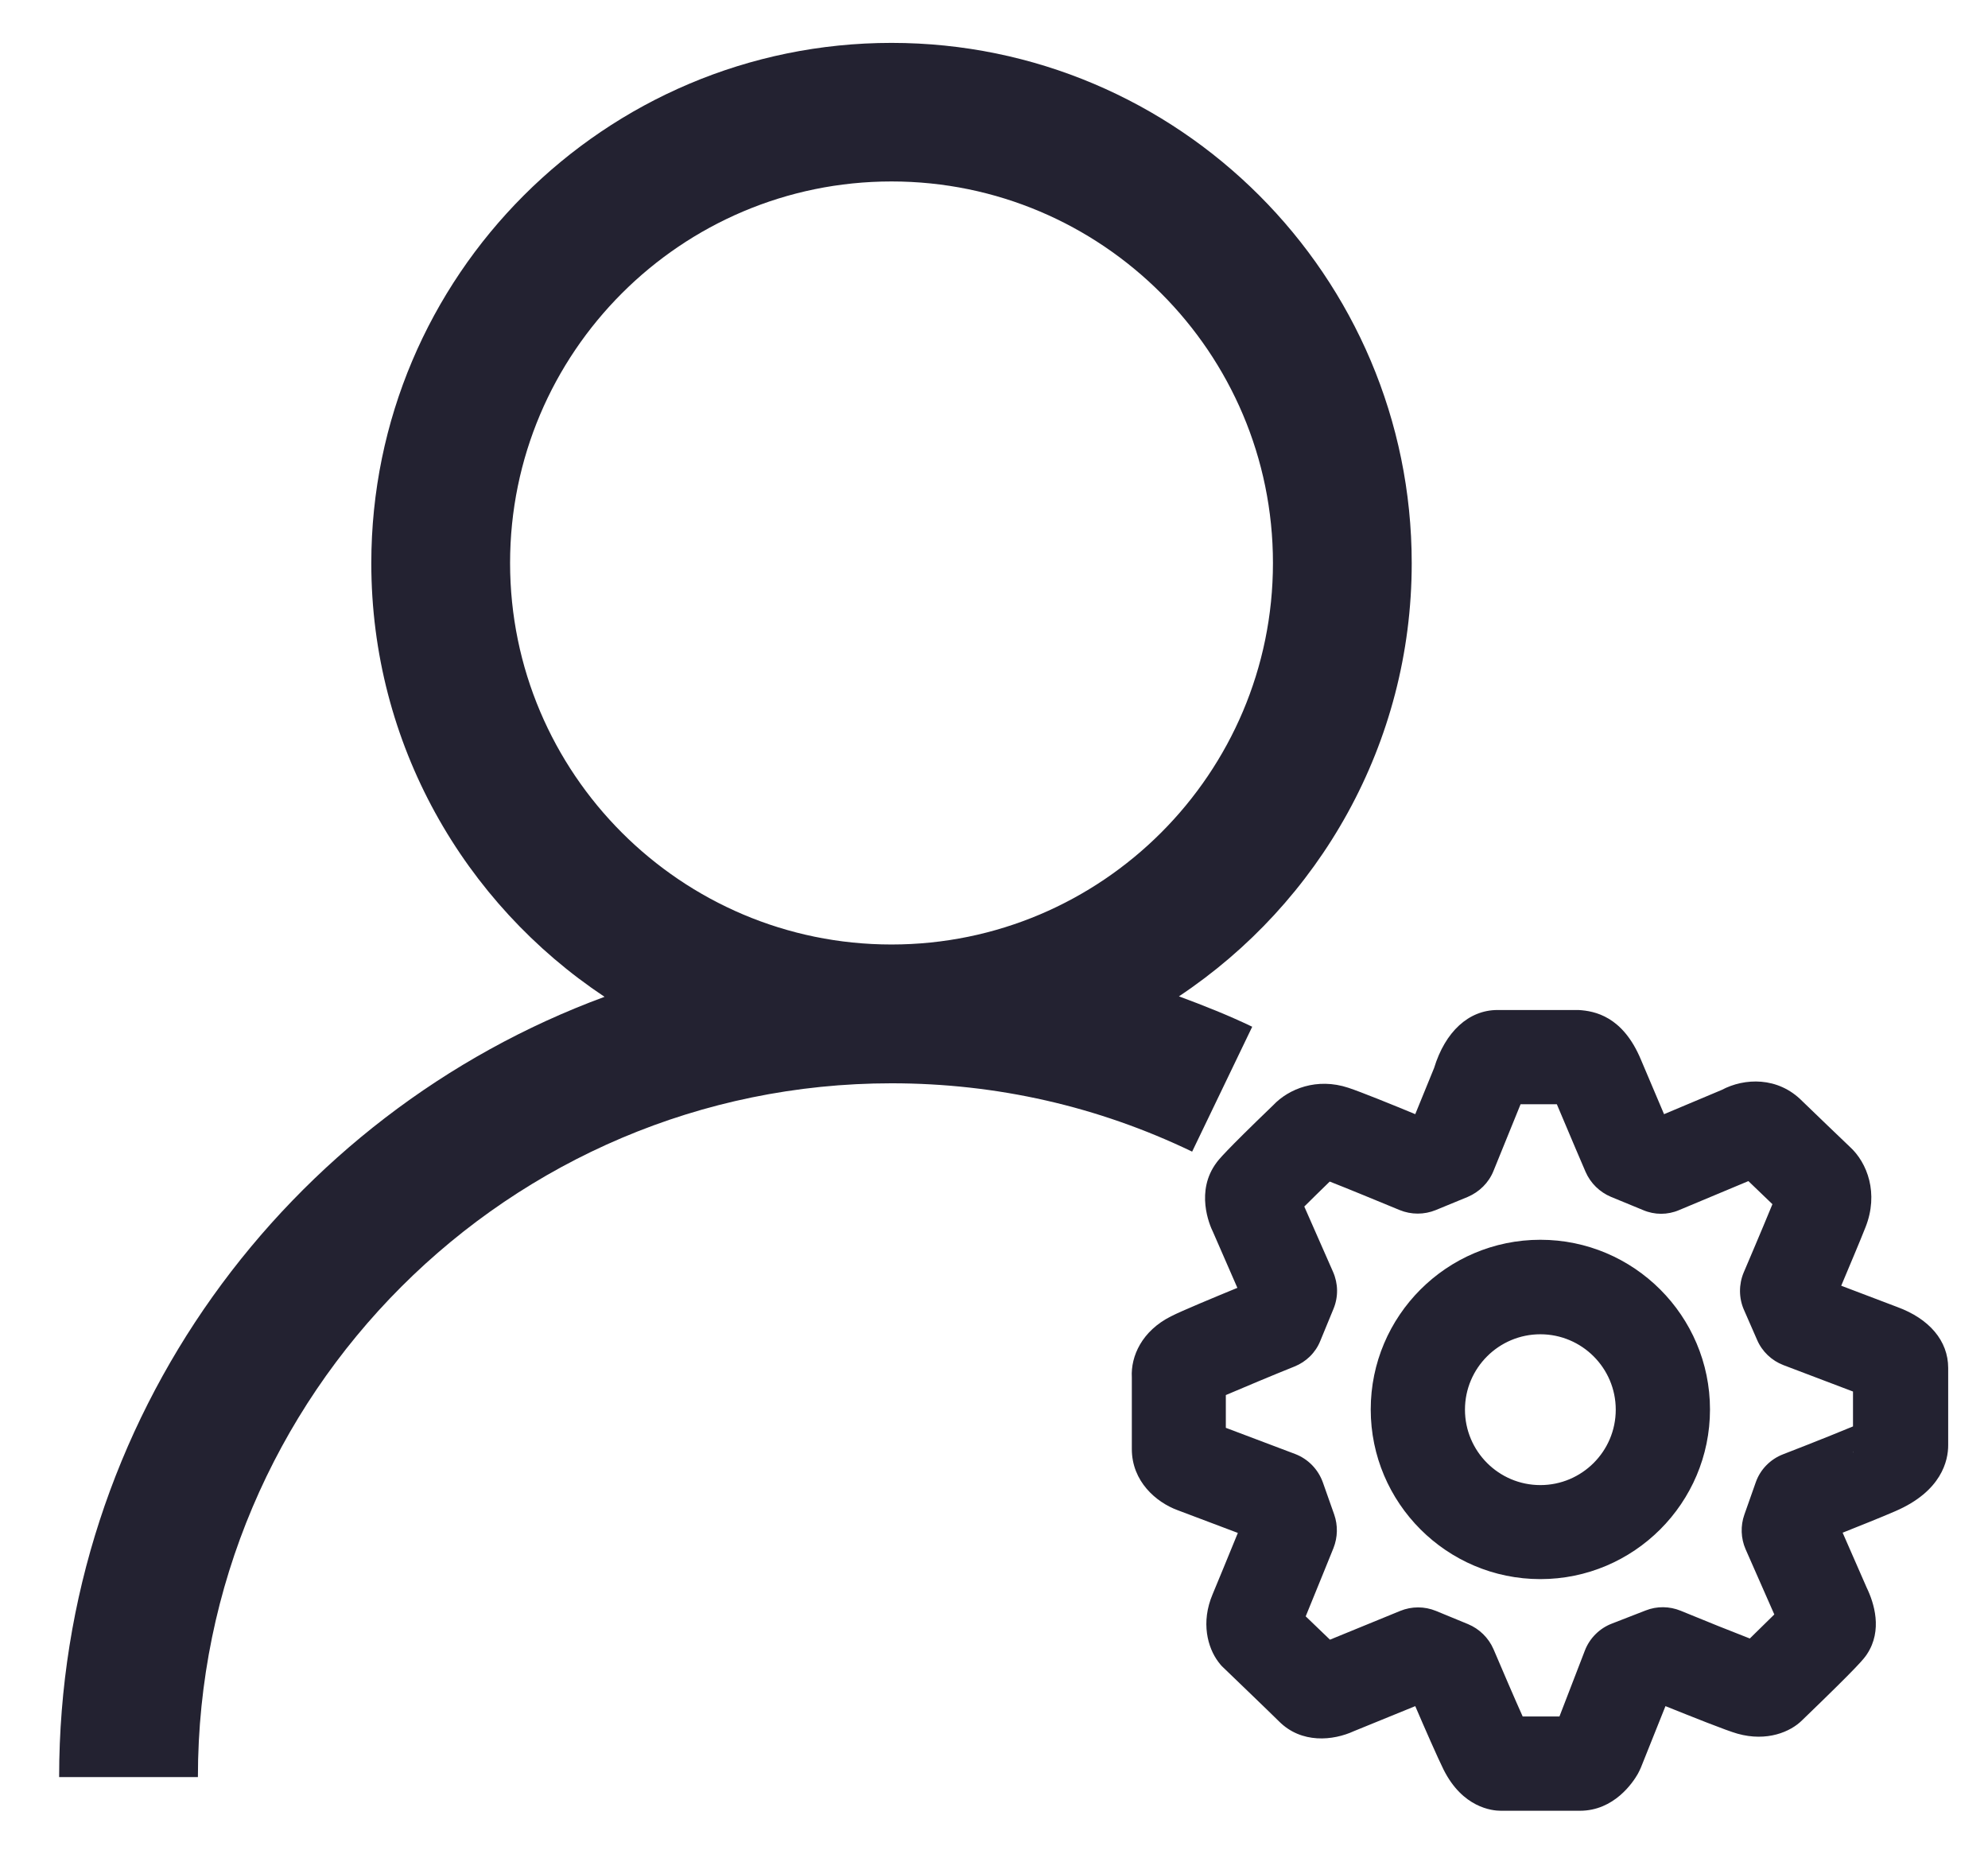
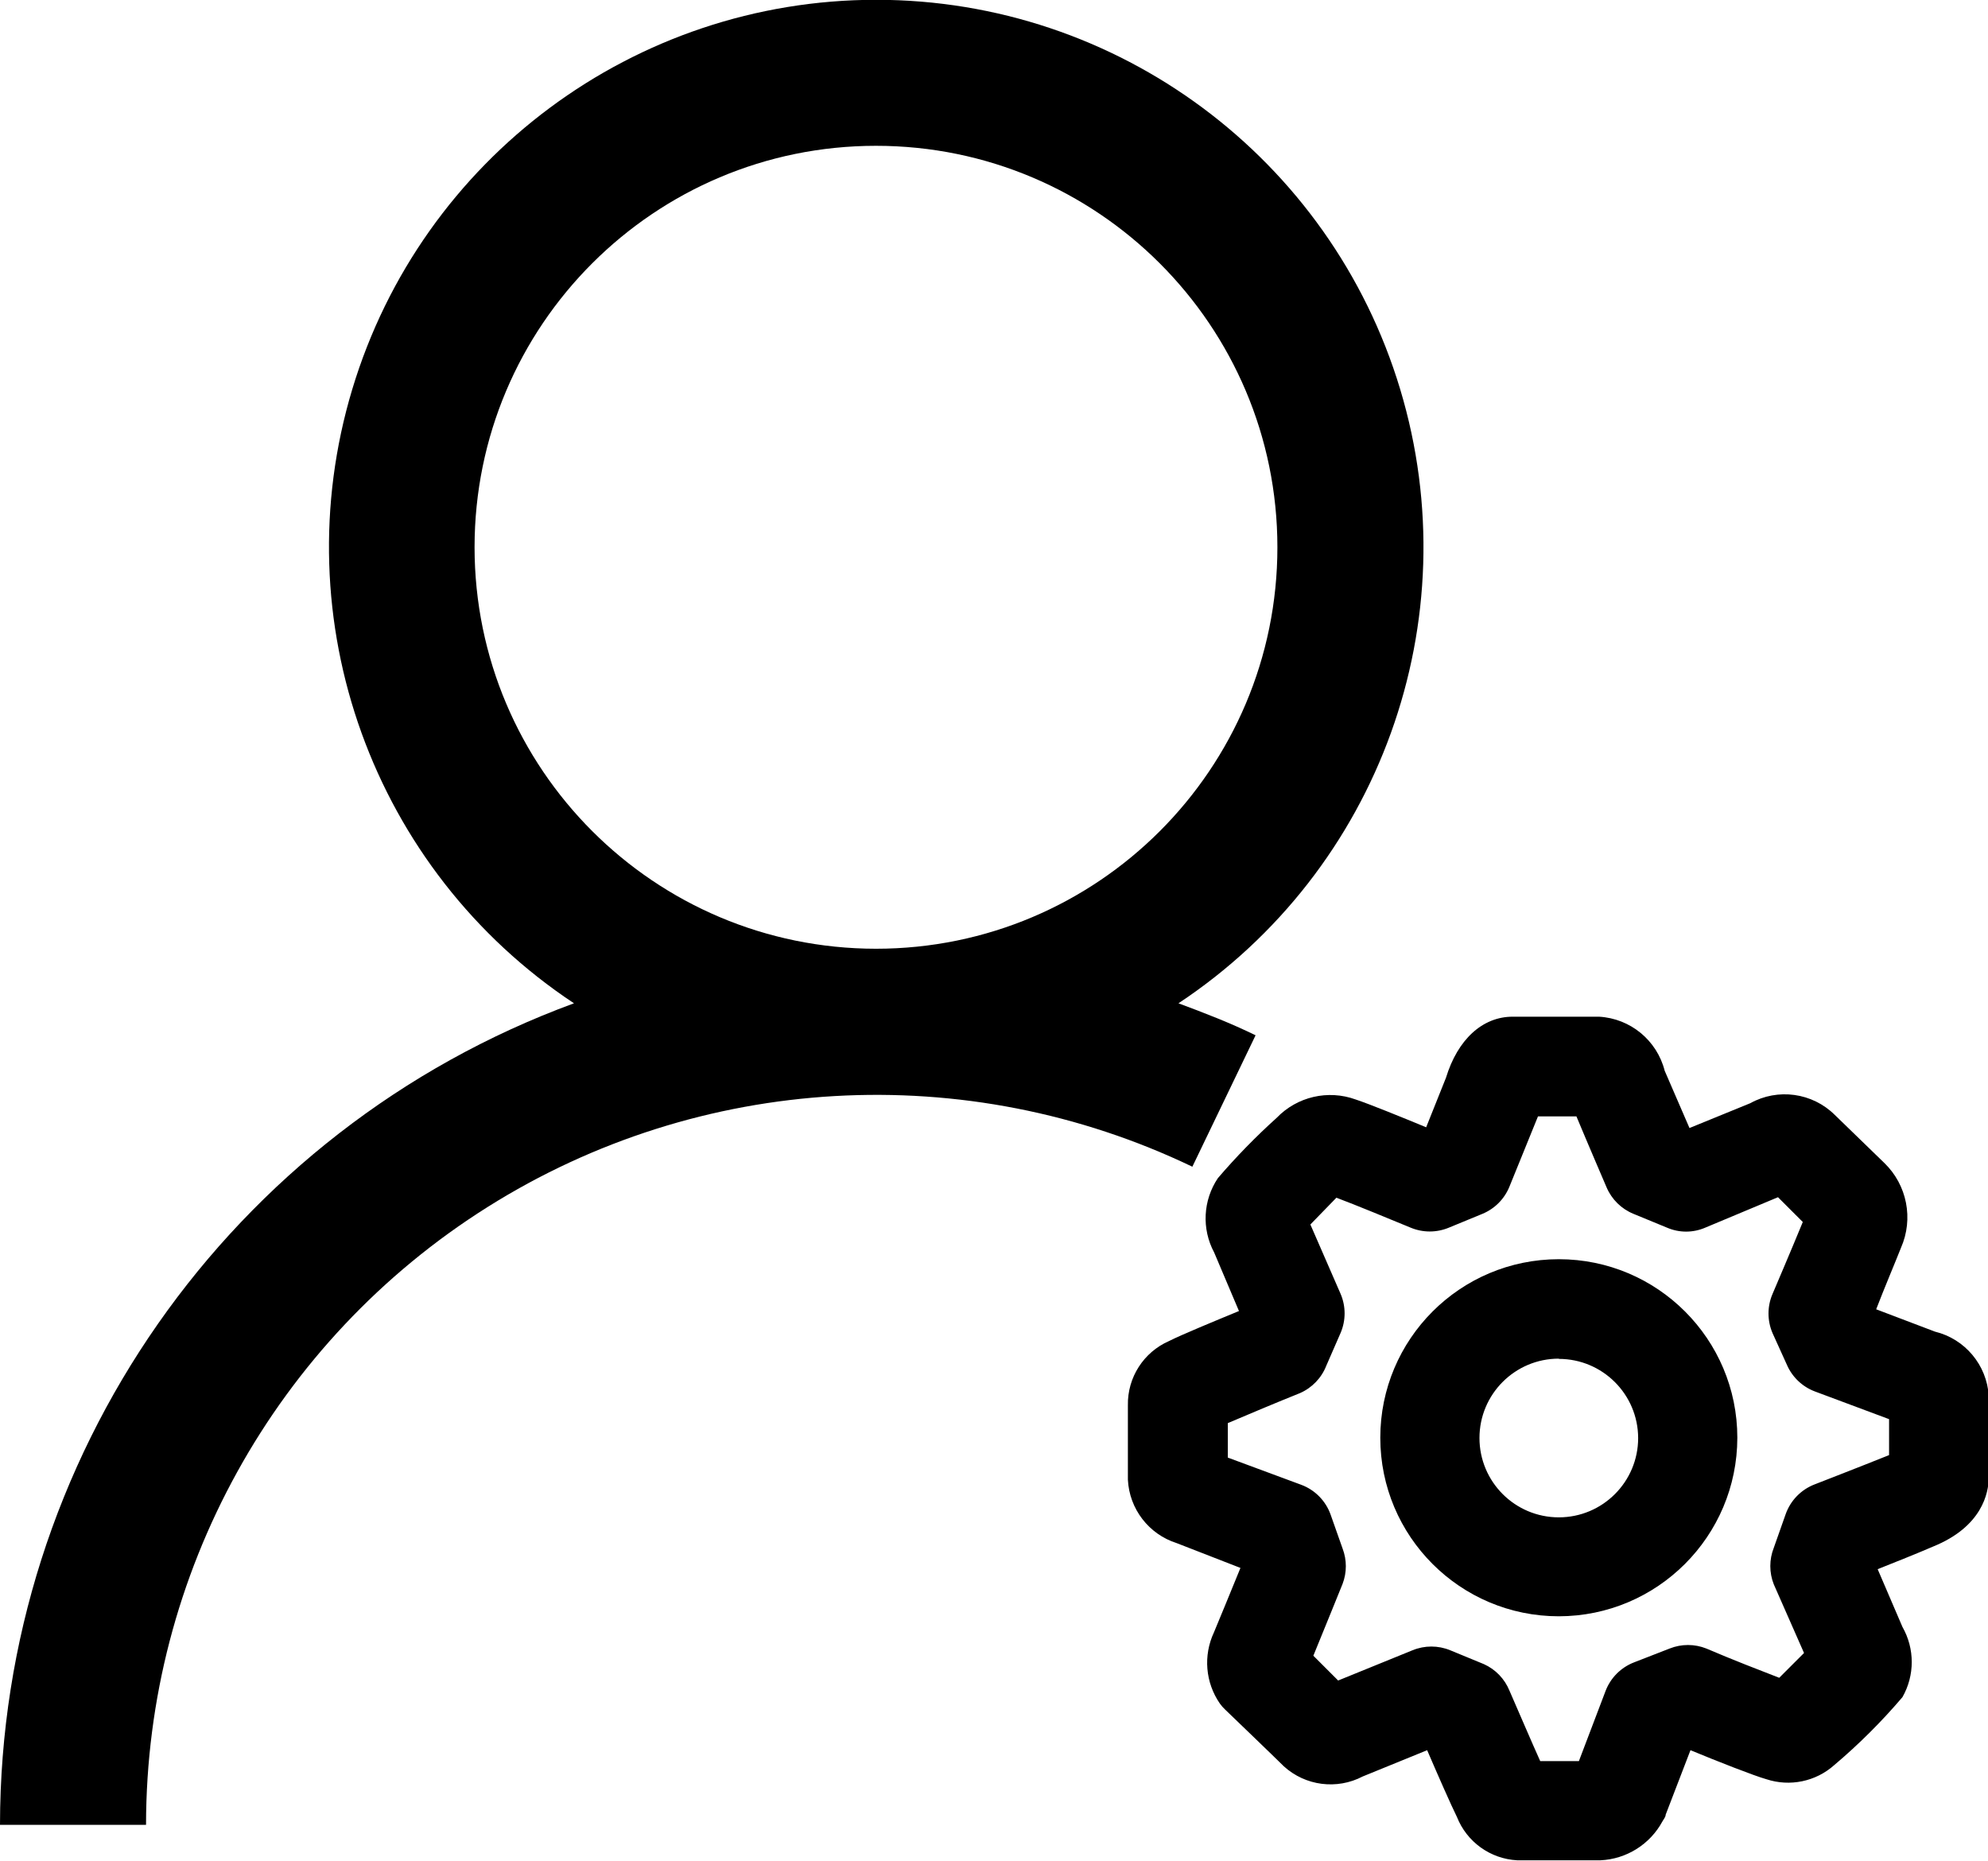
- <svg xmlns="http://www.w3.org/2000/svg" version="1.1" id="Layer_1" x="0px" y="0px" viewBox="0 0 84.38 78.82" style="enable-background:new 0 0 84.38 78.82;" xml:space="preserve">
-   <style type="text/css">
- 	.st0{fill:#232231;}
- </style>
-   <g>
-     <path class="st0" d="M53.15,43.57c-1.02-0.49-2.06-0.9-3.11-1.29c5.95-3.96,9.88-10.72,9.88-18.38c0-12.18-9.9-22.08-22.08-22.08   c-12.18,0-22.08,9.9-22.08,22.08c0,7.68,3.94,14.44,9.9,18.4C12.17,47.27,2.51,60.21,2.51,75.41H8.4   c0-16.23,13.21-29.44,29.44-29.44c4.47,0,8.77,0.98,12.76,2.9L53.15,43.57z M21.65,23.89c0-8.93,7.26-16.19,16.19-16.19   c8.93,0,16.19,7.26,16.19,16.19s-7.26,16.19-16.19,16.19C28.91,40.08,21.65,32.82,21.65,23.89z" />
-     <g>
-       <path class="st0" d="M67.06,76.84H63.7c-0.37,0-1.62-0.13-2.43-1.75c-0.23-0.46-0.81-1.78-1.2-2.69l-2.6,1.06    c-0.89,0.41-2.23,0.54-3.18-0.41c-0.32-0.32-2.37-2.29-2.37-2.29c-0.08-0.07-0.15-0.16-0.21-0.24c-0.45-0.6-0.75-1.67-0.24-2.87    c0.15-0.36,0.7-1.69,1.07-2.6l-2.57-0.97c-0.89-0.33-1.93-1.21-1.93-2.59v-3.04c-0.05-0.9,0.43-1.97,1.66-2.59    c0.47-0.24,1.85-0.81,2.82-1.21l-1.03-2.36c-0.16-0.32-0.76-1.75,0.15-2.96c0.08-0.11,0.33-0.44,2.4-2.43    c0.66-0.7,1.86-1.18,3.19-0.74c0.52,0.17,1.9,0.73,2.84,1.12l0.8-1.96c0.47-1.54,1.47-2.46,2.69-2.46l3.44,0    c0.68,0.04,1.88,0.26,2.65,2.11c0.24,0.57,0.67,1.58,0.98,2.31l2.45-1.03c0.96-0.51,2.38-0.57,3.41,0.47    c0.44,0.43,1.81,1.74,2.02,1.94c0.75,0.68,1.24,1.98,0.67,3.42c-0.22,0.56-0.69,1.67-1.03,2.48l2.37,0.9    c1.37,0.5,2.17,1.44,2.17,2.59l0,3.28c0,0.64-0.27,1.95-2.25,2.8c-0.62,0.27-1.53,0.63-2.23,0.91l1.02,2.33    c0.31,0.64,0.69,1.81,0.01,2.83c-0.12,0.18-0.28,0.42-2.75,2.8c-0.49,0.49-1.49,0.92-2.74,0.57c-0.47-0.13-1.96-0.73-3.06-1.17    L69.65,75c-0.04,0.09-0.08,0.18-0.13,0.27C69.31,75.64,68.51,76.84,67.06,76.84z M64.63,72.84h1.56l1.08-2.8    c0.2-0.52,0.62-0.94,1.14-1.14l1.44-0.56c0.48-0.19,1.01-0.18,1.48,0.01c1.04,0.43,2.24,0.91,2.94,1.18    c0.38-0.37,0.74-0.73,1.04-1.02l-1.22-2.77c-0.2-0.46-0.22-0.99-0.05-1.47l0.48-1.36c0.19-0.55,0.62-0.99,1.17-1.2    c0.01,0,1.83-0.71,2.96-1.18v-1.48l-2.95-1.12c-0.5-0.19-0.91-0.58-1.12-1.07l-0.56-1.28c-0.22-0.5-0.22-1.08-0.01-1.58    c0,0,0.77-1.8,1.22-2.9c-0.3-0.29-0.69-0.66-1.02-0.98l-2.94,1.23c-0.49,0.21-1.04,0.21-1.53,0l-1.36-0.56    c-0.48-0.2-0.87-0.58-1.08-1.06c0,0-0.77-1.79-1.22-2.87h-1.54l-1.15,2.83c-0.2,0.5-0.6,0.89-1.09,1.1l-1.36,0.56    c-0.49,0.2-1.04,0.2-1.53,0c-0.85-0.35-2.2-0.91-2.97-1.21c-0.38,0.37-0.77,0.75-1.08,1.06l1.22,2.77    c0.22,0.5,0.23,1.06,0.02,1.57l-0.56,1.36c-0.2,0.5-0.6,0.89-1.1,1.09c-0.9,0.36-2.16,0.89-2.91,1.21v1.39l2.94,1.11    c0.55,0.21,0.98,0.65,1.18,1.21l0.48,1.36c0.16,0.46,0.15,0.96-0.03,1.42c0,0-0.74,1.83-1.18,2.9c0.32,0.31,0.71,0.68,1.03,0.99    l2.98-1.22c0.49-0.2,1.03-0.2,1.52,0l1.36,0.56c0.48,0.2,0.87,0.58,1.08,1.06C63.74,70.8,64.3,72.11,64.63,72.84z M73.69,70.11    c-0.02,0.01-0.03,0.03-0.04,0.04C73.66,70.14,73.67,70.12,73.69,70.11z M78.68,61.66C78.68,61.66,78.68,61.66,78.68,61.66    C78.68,61.66,78.68,61.66,78.68,61.66z M78.68,61.66C78.68,61.66,78.68,61.66,78.68,61.66C78.68,61.66,78.68,61.66,78.68,61.66z     M78.66,61.58c0,0.03,0.01,0.05,0.01,0.08C78.67,61.63,78.67,61.6,78.66,61.58z M52,57.99C52,57.99,52,57.99,52,57.99    C52,57.99,52,57.99,52,57.99z M51.99,57.99C51.99,57.99,51.99,57.99,51.99,57.99C51.99,57.99,51.99,57.99,51.99,57.99z     M51.99,57.98C51.99,57.98,51.99,57.98,51.99,57.98C51.99,57.98,51.99,57.98,51.99,57.98z M75.85,51.67    C75.85,51.67,75.85,51.67,75.85,51.67C75.85,51.67,75.85,51.67,75.85,51.67z M67.34,46.83C67.34,46.83,67.34,46.83,67.34,46.83    C67.34,46.83,67.34,46.83,67.34,46.83z M67.37,46.83c-0.01,0-0.02,0-0.03,0.01C67.35,46.83,67.36,46.83,67.37,46.83z M65.38,67.01    c-3.97,0-7.2-3.23-7.2-7.2s3.23-7.2,7.2-7.2s7.2,3.23,7.2,7.2S69.35,67.01,65.38,67.01z M65.38,56.62c-1.76,0-3.2,1.43-3.2,3.2    c0,1.76,1.43,3.2,3.2,3.2c1.76,0,3.2-1.43,3.2-3.2C68.58,58.05,67.14,56.62,65.38,56.62z" />
-     </g>
-   </g>
+ <svg id="Layer_1" viewBox="0 0 80.18 75.02">
+   <path d="M53.15,43.57c-1-.49-2.06-.9-3.11-1.29a22.07,22.07,0,1,0-24.38,0A35.33,35.33,0,0,0,2.51,75.41H8.4A29.46,29.46,0,0,1,50.6,48.87ZM21.65,23.89A16.19,16.19,0,1,1,37.84,40.08,16.2,16.2,0,0,1,21.65,23.89Z" transform="translate(-2.51 -1.82)" />
+   <path d="M67.06,76.84H63.7a2.77,2.77,0,0,1-2.43-1.75c-.23-.46-.81-1.78-1.2-2.69l-2.6,1.06a2.8,2.8,0,0,1-3.18-.41c-.32-.32-2.37-2.29-2.37-2.29a1.57,1.57,0,0,1-.21-.24,2.89,2.89,0,0,1-.24-2.87c.15-.36.7-1.69,1.07-2.6l-2.57-1A2.83,2.83,0,0,1,48,61.49v-3a2.77,2.77,0,0,1,1.66-2.59c.47-.24,1.85-.81,2.82-1.21l-1-2.36a2.91,2.91,0,0,1,.15-3A26.25,26.25,0,0,1,54,46.9a3,3,0,0,1,3.19-.74c.52.17,1.9.73,2.84,1.12l.8-2c.47-1.54,1.47-2.46,2.69-2.46H67A2.9,2.9,0,0,1,69.65,45l1,2.31,2.45-1a2.87,2.87,0,0,1,3.41.47l2,1.94a3.05,3.05,0,0,1,.67,3.42c-.22.56-.69,1.67-1,2.48l2.37.9a2.85,2.85,0,0,1,2.17,2.59v3.28c0,.64-.27,2-2.25,2.8-.62.27-1.53.63-2.23.91l1,2.33a2.86,2.86,0,0,1,0,2.83A23.71,23.71,0,0,1,76.49,73a2.8,2.8,0,0,1-2.74.57c-.47-.13-2-.73-3.06-1.17l-1,2.6c0,.09-.08.18-.13.27A3,3,0,0,1,67.06,76.84Zm-2.43-4h1.56L67.27,70a2,2,0,0,1,1.14-1.14l1.44-.56a2,2,0,0,1,1.48,0c1,.43,2.24.91,2.94,1.18l1-1-1.22-2.77a2,2,0,0,1,0-1.47l.48-1.36a2,2,0,0,1,1.17-1.2s1.83-.71,3-1.18V59.05l-3-1.12a2,2,0,0,1-1.12-1.07L74,55.58A2,2,0,0,1,74,54s.77-1.8,1.22-2.9l-1-1-2.94,1.23a1.94,1.94,0,0,1-1.53,0l-1.36-.56a2,2,0,0,1-1.08-1.06s-.77-1.79-1.22-2.87H64.54l-1.15,2.83a2,2,0,0,1-1.09,1.1l-1.36.56a2,2,0,0,1-1.53,0c-.85-.35-2.2-.91-3-1.21L55.36,51.2,56.58,54a2,2,0,0,1,0,1.57L56,56.9A2,2,0,0,1,54.94,58c-.9.36-2.16.89-2.91,1.21v1.39L55,61.7a2,2,0,0,1,1.18,1.21l.48,1.36a2,2,0,0,1,0,1.42s-.74,1.83-1.18,2.9l1,1,3-1.22a2,2,0,0,1,1.52,0l1.36.56A2,2,0,0,1,63.39,70C63.74,70.8,64.3,72.11,64.63,72.84Zm9.06-2.73,0,0Zm5-8.45Zm0,0Zm0-.08s0,.05,0,.08A.19.19,0,0,0,78.66,61.58ZM52,58Zm0,0Zm0,0Zm23.86-6.31Zm-8.51-4.84Zm0,0h0ZM65.38,67a7.2,7.2,0,1,1,7.2-7.2A7.21,7.21,0,0,1,65.38,67Zm0-10.39a3.2,3.2,0,1,0,3.2,3.2A3.2,3.2,0,0,0,65.38,56.62Z" transform="translate(-2.51 -1.82)" />
</svg>
